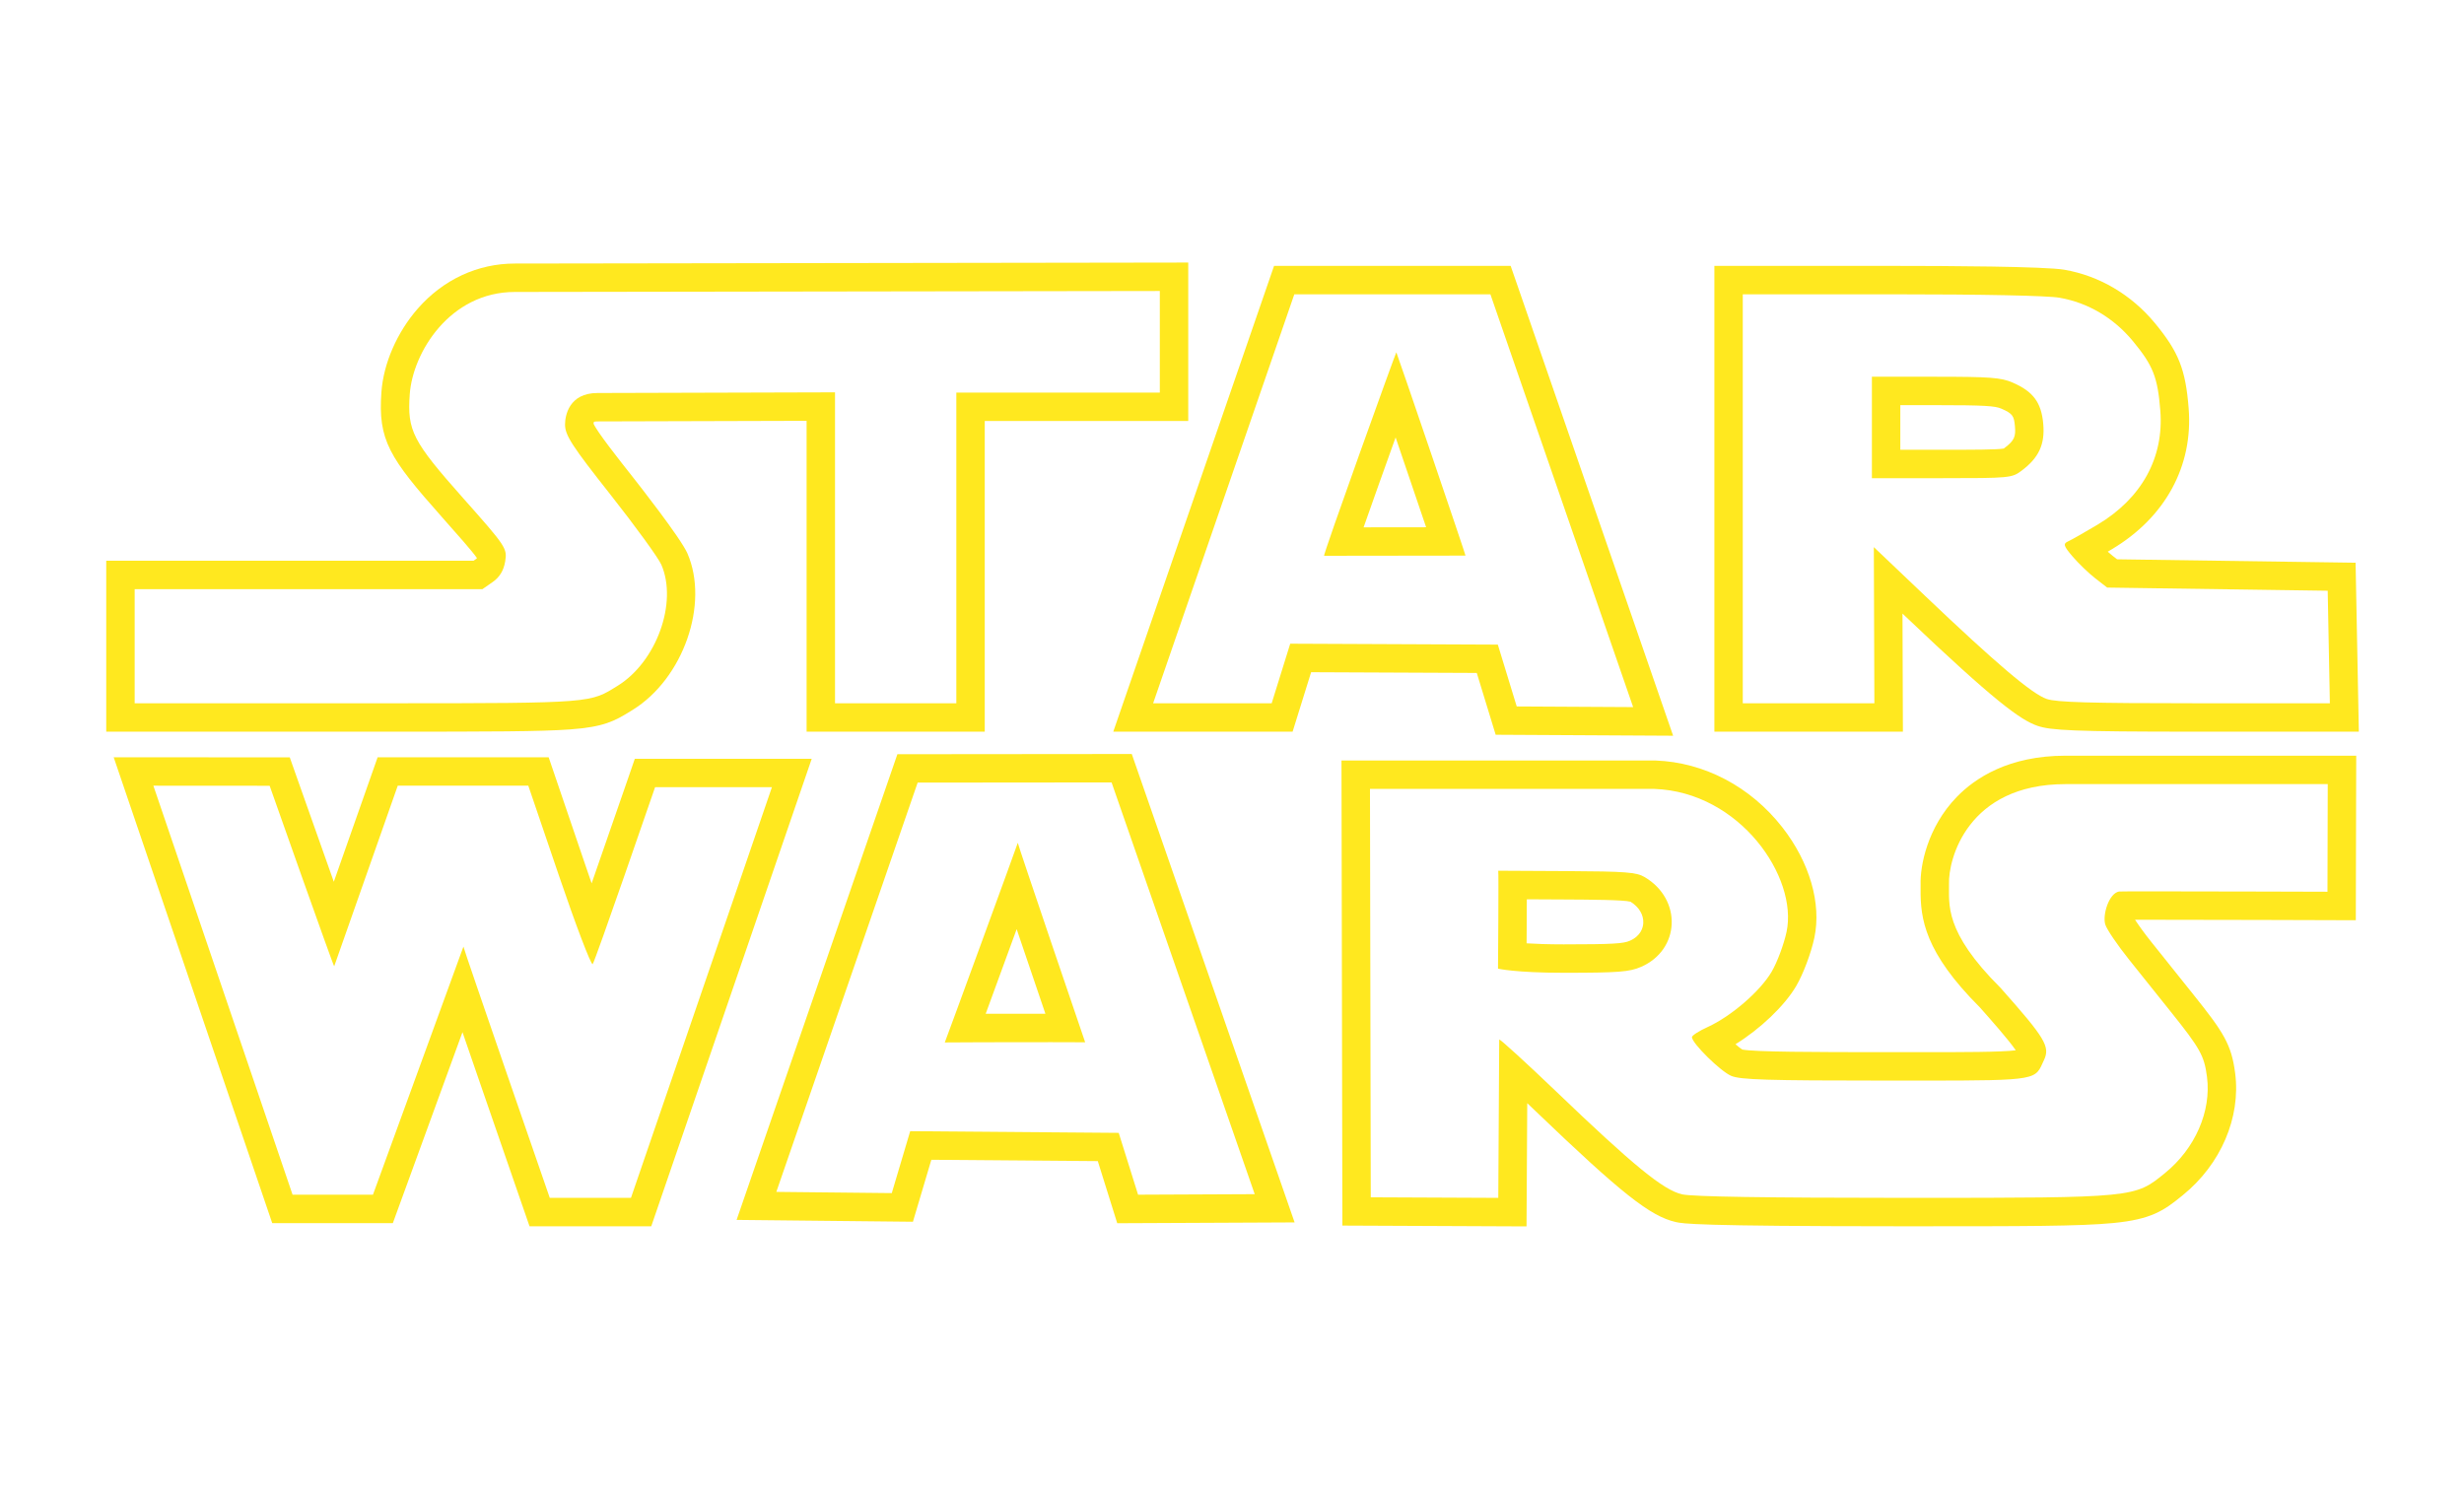
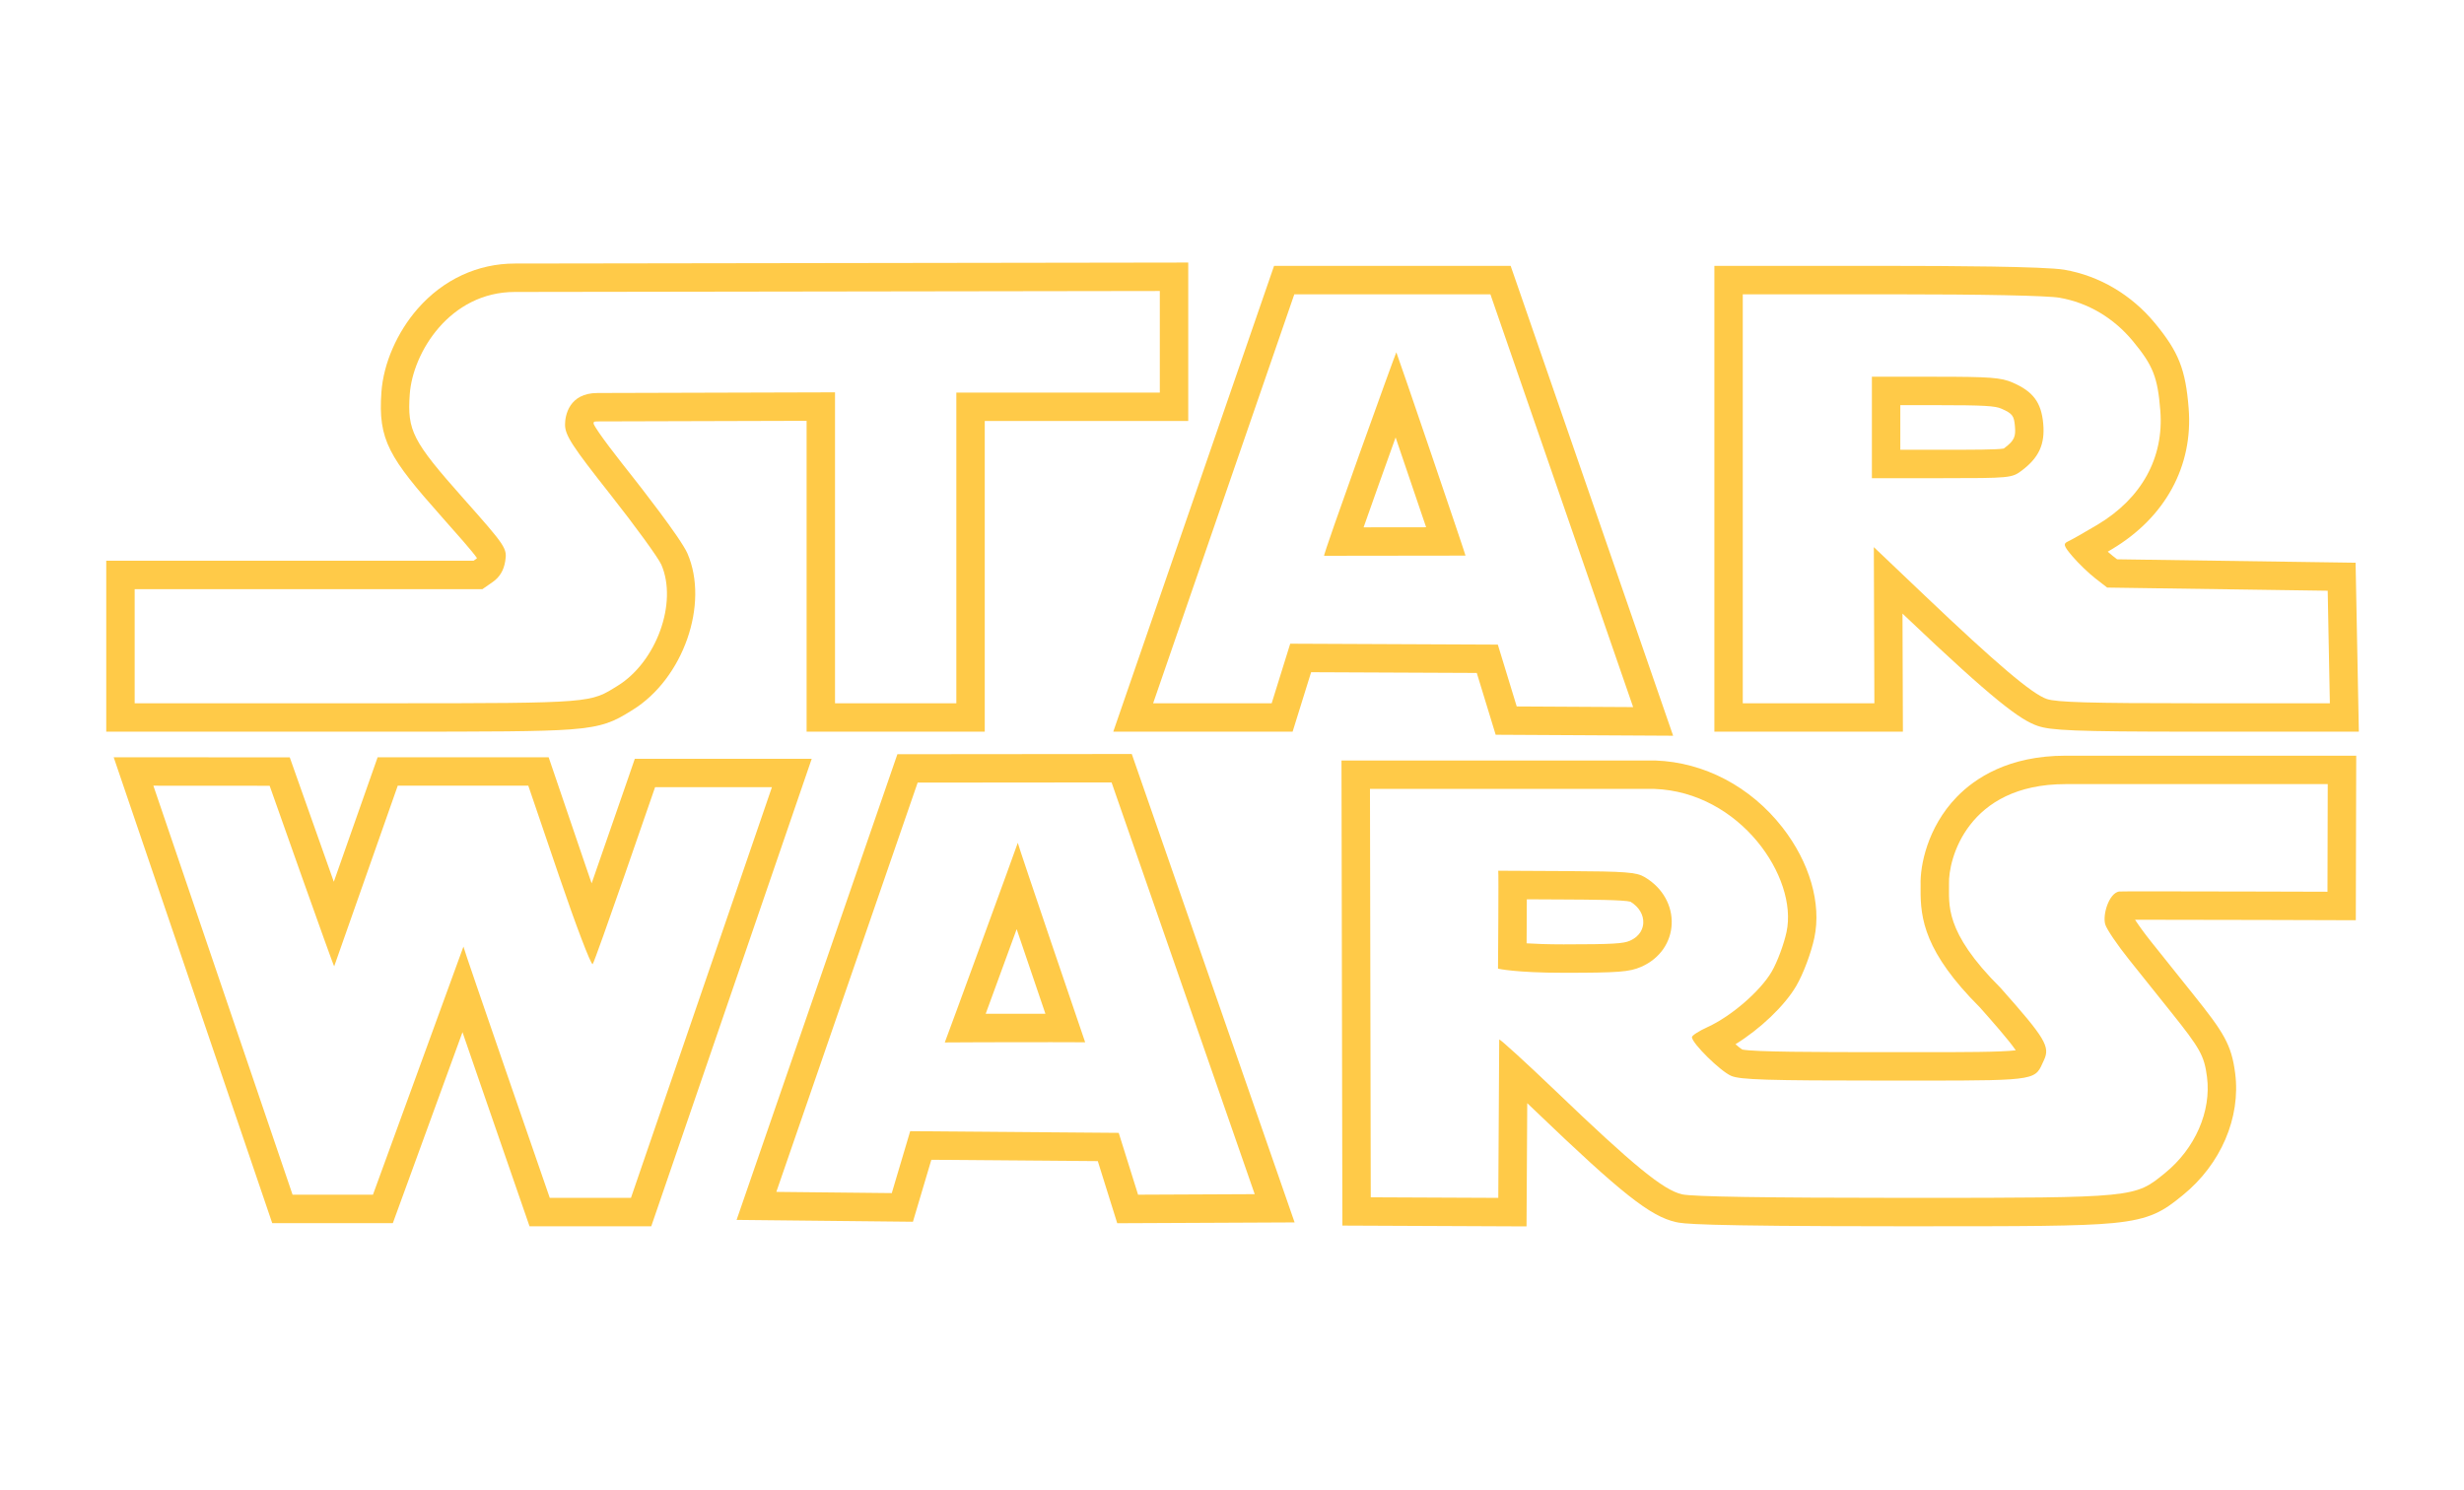
<svg xmlns="http://www.w3.org/2000/svg" version="1.0" id="Layer_1" x="0px" y="0px" width="693.615px" height="419.375px" viewBox="0 0 693.615 419.375" enable-background="new 0 0 693.615 419.375" xml:space="preserve">
  <g id="Layer_2">
    <g>
-       <path fill="#FFE81F" d="M148.718,221.207l8.67,25.461c4.691,13.768,8.879,24.779,9.425,24.779c0.009,0,0.017-0.004,0.024-0.01       c0.6-0.53,17.57-49.811,17.57-49.811h32.89l-39.68,115.619h-22.86c0,0-24.4-70.471-24.3-70.739l-25.47,69.851h-22.63       l-39.18-115.15l32.73,0.021c0,0,17.929,50.821,18.168,50.821c0.001,0,0.001-0.001,0.002-0.002l17.89-50.841H148.718 M32.003,213.2       l3.601,10.584l39.18,115.149l1.845,5.424h5.729h22.63h5.598l1.918-5.26l17.685-48.5c1.524,4.434,3.171,9.213,4.818,13.988       c6.089,17.655,12.191,35.277,12.191,35.277l1.864,5.383h5.696h22.86h5.712l1.854-5.403l39.68-115.618l3.637-10.598h-11.204h-32.89       h-5.706l-1.858,5.396c-2.974,8.635-6.921,20.031-10.296,29.676c-0.509-1.463-1.039-3.001-1.587-4.611l-8.669-25.46l-1.846-5.421       h-5.727h-36.75h-5.666l-1.881,5.345l-10.453,29.706c-3.453-9.706-7.456-21.017-10.516-29.691l-1.882-5.334l-5.657-0.004       l-32.73-0.021L32.003,213.2L32.003,213.2z" />
+       <path fill="#ffca48" d="M148.718,221.207l8.67,25.461c4.691,13.768,8.879,24.779,9.425,24.779c0.009,0,0.017-0.004,0.024-0.01       c0.6-0.53,17.57-49.811,17.57-49.811h32.89l-39.68,115.619h-22.86c0,0-24.4-70.471-24.3-70.739l-25.47,69.851h-22.63       l-39.18-115.15l32.73,0.021c0,0,17.929,50.821,18.168,50.821c0.001,0,0.001-0.001,0.002-0.002l17.89-50.841H148.718 M32.003,213.2       l3.601,10.584l39.18,115.149l1.845,5.424h5.729h22.63h5.598l1.918-5.26l17.685-48.5c1.524,4.434,3.171,9.213,4.818,13.988       c6.089,17.655,12.191,35.277,12.191,35.277l1.864,5.383h5.696h22.86h5.712l1.854-5.403l39.68-115.618l3.637-10.598h-11.204h-32.89       h-5.706l-1.858,5.396c-2.974,8.635-6.921,20.031-10.296,29.676c-0.509-1.463-1.039-3.001-1.587-4.611l-8.669-25.46l-1.846-5.421       h-5.727h-36.75h-5.666l-1.881,5.345l-10.453,29.706c-3.453-9.706-7.456-21.017-10.516-29.691l-1.882-5.334l-5.657-0.004       l-32.73-0.021L32.003,213.2L32.003,213.2z" />
    </g>
    <g>
-       <path fill="#FFE81F" d="M655.258,220.758l-0.075,30.305c0,0-32.643-0.109-49.239-0.109c-5.521,0-9.266,0.013-9.444,0.045       c-2.86,0.521-4.681,6.602-3.87,9.271c0.399,1.35,3.391,5.76,6.63,9.81c3.229,4.051,8.54,10.681,11.78,14.729       c8.319,10.381,9.46,12.43,10.229,18.391c1.25,9.681-3.329,20.16-11.829,27.07c-8.518,6.93-8.145,6.979-71.383,6.979       c-0.916,0-1.835,0-2.777,0c-38.46-0.01-58.8-0.329-61.761-0.989c-5.26-1.19-13.64-8.03-35.79-29.28       c-7.967-7.636-15.309-14.322-15.686-14.324c-0.01,0-0.015,0.006-0.015,0.016l-0.261,44.579l-35.899-0.159l-0.221-114.98h45.271       h34.79c24.13,0.871,40.46,24.91,37.21,40.24c-0.74,3.479-2.62,8.521-4.181,11.2c-3.21,5.5-11.38,12.56-18.011,15.591       c-2.449,1.108-4.449,2.398-4.449,2.858c0,1.71,8.061,9.649,11.08,10.91c2.579,1.079,10.09,1.319,43.21,1.319       c3.882,0,7.408,0.002,10.608,0.002c33.293,0,31.618-0.24,34.19-5.741c1.801-3.83,0.431-6.12-12.239-20.39       c-16.051-15.971-14.37-23.621-14.48-29.271c-0.229-6.77,5.102-28.069,32.812-28.069L655.258,220.758 M440.188,273.878       c15.37,0,18.49-0.239,21.761-1.66c11.04-4.8,11.63-18.979,1.04-25.271c-2.319-1.381-5.3-1.609-21.96-1.7l-19.279-0.101       c0.159,0.15-0.061,27.57-0.061,27.57S426.518,273.878,440.188,273.878 M663.277,212.758h-8.021h-73.8       c-16.032,0-25.515,6.328-30.646,11.637c-8.347,8.633-10.313,19.504-10.162,24.629c0.008,0.427,0.003,0.865-0.002,1.322       c-0.073,8.329,1.154,17.758,16.659,33.246c3.065,3.452,8.193,9.239,10.131,12.115c-4.238,0.521-14.98,0.521-26.262,0.521h-4.792       l-5.816-0.002c-19.904,0-36.688-0.057-40.128-0.736c-0.481-0.314-1.156-0.854-1.898-1.498c6.877-4.235,13.83-10.799,17.104-16.412       c1.987-3.413,4.178-9.243,5.098-13.568c2.04-9.625-1.325-21.236-9.001-31.068c-8.956-11.471-21.985-18.334-35.746-18.83       l-0.145-0.006h-0.145h-34.79h-45.271h-8.016l0.016,8.017l0.221,114.979l0.016,7.949l7.949,0.035l35.899,0.159l7.988,0.035       l0.047-7.988l0.155-26.706c0.733,0.696,1.491,1.419,2.269,2.165c24.227,23.24,32.359,29.679,39.562,31.308       c1.979,0.441,5.253,1.172,63.523,1.188h2.779c31.546,0,47.38,0,56.799-0.91c10.789-1.043,14.259-3.49,19.461-7.725l0.173-0.141       c10.685-8.687,16.323-21.83,14.715-34.3c-1.048-8.11-3.194-11.479-11.922-22.368l-2.594-3.24       c-3.04-3.799-6.713-8.387-9.175-11.475c-1.986-2.484-3.546-4.689-4.487-6.133c1.236-0.003,2.841-0.005,4.918-0.005       c16.395,0,48.887,0.108,49.213,0.11l8.008,0.026l0.02-8.008l0.075-30.306L663.277,212.758L663.277,212.758z M429.739,265.586       c0.013-2.021,0.025-4.287,0.038-6.557c0.01-2,0.019-4.004,0.022-5.84l11.187,0.058c6.429,0.035,16.103,0.088,17.989,0.623       c2.407,1.461,3.75,3.72,3.604,6.06c-0.08,1.264-0.682,3.588-3.821,4.951c-1.75,0.76-4.54,0.997-18.57,0.997       C435.738,265.878,432.305,265.749,429.739,265.586L429.739,265.586z" />
+       <path fill="#ffca48" d="M655.258,220.758l-0.075,30.305c0,0-32.643-0.109-49.239-0.109c-5.521,0-9.266,0.013-9.444,0.045       c-2.86,0.521-4.681,6.602-3.87,9.271c0.399,1.35,3.391,5.76,6.63,9.81c3.229,4.051,8.54,10.681,11.78,14.729       c8.319,10.381,9.46,12.43,10.229,18.391c1.25,9.681-3.329,20.16-11.829,27.07c-8.518,6.93-8.145,6.979-71.383,6.979       c-0.916,0-1.835,0-2.777,0c-38.46-0.01-58.8-0.329-61.761-0.989c-5.26-1.19-13.64-8.03-35.79-29.28       c-7.967-7.636-15.309-14.322-15.686-14.324c-0.01,0-0.015,0.006-0.015,0.016l-0.261,44.579l-35.899-0.159l-0.221-114.98h45.271       h34.79c24.13,0.871,40.46,24.91,37.21,40.24c-0.74,3.479-2.62,8.521-4.181,11.2c-3.21,5.5-11.38,12.56-18.011,15.591       c-2.449,1.108-4.449,2.398-4.449,2.858c0,1.71,8.061,9.649,11.08,10.91c2.579,1.079,10.09,1.319,43.21,1.319       c3.882,0,7.408,0.002,10.608,0.002c33.293,0,31.618-0.24,34.19-5.741c1.801-3.83,0.431-6.12-12.239-20.39       c-16.051-15.971-14.37-23.621-14.48-29.271c-0.229-6.77,5.102-28.069,32.812-28.069L655.258,220.758 M440.188,273.878       c15.37,0,18.49-0.239,21.761-1.66c11.04-4.8,11.63-18.979,1.04-25.271c-2.319-1.381-5.3-1.609-21.96-1.7l-19.279-0.101       c0.159,0.15-0.061,27.57-0.061,27.57S426.518,273.878,440.188,273.878 M663.277,212.758h-8.021h-73.8       c-16.032,0-25.515,6.328-30.646,11.637c-8.347,8.633-10.313,19.504-10.162,24.629c0.008,0.427,0.003,0.865-0.002,1.322       c-0.073,8.329,1.154,17.758,16.659,33.246c3.065,3.452,8.193,9.239,10.131,12.115c-4.238,0.521-14.98,0.521-26.262,0.521h-4.792       l-5.816-0.002c-19.904,0-36.688-0.057-40.128-0.736c-0.481-0.314-1.156-0.854-1.898-1.498c6.877-4.235,13.83-10.799,17.104-16.412       c1.987-3.413,4.178-9.243,5.098-13.568c2.04-9.625-1.325-21.236-9.001-31.068c-8.956-11.471-21.985-18.334-35.746-18.83       l-0.145-0.006h-0.145h-34.79h-45.271h-8.016l0.016,8.017l0.221,114.979l0.016,7.949l7.949,0.035l35.899,0.159l7.988,0.035       l0.047-7.988l0.155-26.706c0.733,0.696,1.491,1.419,2.269,2.165c24.227,23.24,32.359,29.679,39.562,31.308       c1.979,0.441,5.253,1.172,63.523,1.188h2.779c31.546,0,47.38,0,56.799-0.91c10.789-1.043,14.259-3.49,19.461-7.725l0.173-0.141       c10.685-8.687,16.323-21.83,14.715-34.3c-1.048-8.11-3.194-11.479-11.922-22.368l-2.594-3.24       c-3.04-3.799-6.713-8.387-9.175-11.475c-1.986-2.484-3.546-4.689-4.487-6.133c1.236-0.003,2.841-0.005,4.918-0.005       c16.395,0,48.887,0.108,49.213,0.11l8.008,0.026l0.02-8.008l0.075-30.306L663.277,212.758L663.277,212.758z M429.739,265.586       c0.013-2.021,0.025-4.287,0.038-6.557c0.01-2,0.019-4.004,0.022-5.84l11.187,0.058c6.429,0.035,16.103,0.088,17.989,0.623       c2.407,1.461,3.75,3.72,3.604,6.06c-0.08,1.264-0.682,3.588-3.821,4.951c-1.75,0.76-4.54,0.997-18.57,0.997       C435.738,265.878,432.305,265.749,429.739,265.586L429.739,265.586z" />
    </g>
    <g>
-       <path fill="#FFE81F" d="M312.908,220.287l40.29,115.92l-32.83,0.15l-5.45-17.41l-58.7-0.471l-5.18,17.431l-32.5-0.341       l39.78-115.229L312.908,220.287 M286.507,237.283c-0.083,0.333-5.144,14.219-10.222,28.104c-5.12,14-10.257,28-10.328,28.109       c0,0.001-0.001,0.001,0,0.001l0,0c0,0,0,0,0-0.001c0.136-0.04,18.316-0.08,29.968-0.08c5.453,0,9.475,0.009,9.55,0.029       c0.001,0.004,0.001,0.005,0.001,0.005s0-0.001,0-0.003c0,0,0,0-0.001-0.002C305.271,292.916,286.566,237.959,286.507,237.283       c0.001-0.004,0.001-0.006,0.001-0.006l0,0C286.507,237.277,286.507,237.279,286.507,237.283 M318.595,212.282l-5.693,0.005       l-54.59,0.051l-5.696,0.005l-1.859,5.386l-39.78,115.229l-3.623,10.494l11.102,0.115l32.5,0.341l6.033,0.063l1.719-5.782       l3.466-11.662l46.854,0.375l3.708,11.848l1.765,5.638l5.907-0.026l32.829-0.15l11.195-0.052l-3.676-10.574l-40.29-115.92       L318.595,212.282L318.595,212.282z M277.472,285.424c1.515-4.129,3.556-9.71,6.327-17.289c0.869-2.376,1.664-4.551,2.393-6.545       c0.663,1.956,1.385,4.084,2.169,6.398c0.646,1.906,3.485,10.27,5.92,17.428C287.041,285.416,281.591,285.417,277.472,285.424       L277.472,285.424z" />
+       <path fill="#ffca48" d="M312.908,220.287l40.29,115.92l-32.83,0.15l-5.45-17.41l-58.7-0.471l-5.18,17.431l-32.5-0.341       l39.78-115.229L312.908,220.287 M286.507,237.283c-0.083,0.333-5.144,14.219-10.222,28.104c-5.12,14-10.257,28-10.328,28.109       c0,0.001-0.001,0.001,0,0.001l0,0c0,0,0,0,0-0.001c0.136-0.04,18.316-0.08,29.968-0.08c5.453,0,9.475,0.009,9.55,0.029       c0.001,0.004,0.001,0.005,0.001,0.005s0-0.001,0-0.003c0,0,0,0-0.001-0.002C305.271,292.916,286.566,237.959,286.507,237.283       c0.001-0.004,0.001-0.006,0.001-0.006l0,0C286.507,237.277,286.507,237.279,286.507,237.283 M318.595,212.282l-5.693,0.005       l-54.59,0.051l-5.696,0.005l-1.859,5.386l-39.78,115.229l-3.623,10.494l11.102,0.115l32.5,0.341l6.033,0.063l1.719-5.782       l3.466-11.662l46.854,0.375l3.708,11.848l1.765,5.638l5.907-0.026l32.829-0.15l11.195-0.052l-3.676-10.574l-40.29-115.92       L318.595,212.282L318.595,212.282z M277.472,285.424c1.515-4.129,3.556-9.71,6.327-17.289c0.869-2.376,1.664-4.551,2.393-6.545       c0.663,1.956,1.385,4.084,2.169,6.398c0.646,1.906,3.485,10.27,5.92,17.428C287.041,285.416,281.591,285.417,277.472,285.424       L277.472,285.424z" />
    </g>
    <g>
-       <path fill="#FFE81F" d="M326.488,81.928v28.6h-57.28v87.47h-34.15v-87.54l-66.86,0.19c-8.06,0-9.14,6.42-9.14,8.88       c0,3.02,1.97,6.04,12.79,19.74c7.02,8.9,13.47,17.78,14.32,19.72c4.64,10.68-1.36,27.32-12.29,34.08       c-7.79,4.813-6.459,4.931-64.308,4.931c-2.974,0-6.096,0-9.392,0h-62.27v-32.13h97.9l2.89-2.01c1.95-1.36,3.08-3.23,3.51-5.79       c0.6-3.68,0.29-4.16-11.8-17.78c-14.29-16.1-15.8-19.04-15.06-29.32c0.84-11.73,11.3-28.77,29.58-28.77L326.488,81.928       M334.488,73.916l-8.013,0.012l-181.56,0.27c-10.458,0-20.171,4.518-27.342,12.722c-5.814,6.652-9.63,15.429-10.206,23.477       c-0.973,13.511,2.137,18.393,17.056,35.202c4.33,4.877,8.447,9.516,9.821,11.486c-0.022,0.079-0.042,0.13-0.054,0.159       c-0.015,0.012-0.038,0.03-0.07,0.052l-0.822,0.572H37.908h-8v8v32.13v8h8h62.27h4.937h4.455c28.522,0,42.6-0.027,50.894-0.635       c9.49-0.695,12.518-2.323,17.054-5.14l0.566-0.351c14.262-8.821,21.612-29.827,15.422-44.074       c-1.91-4.358-14.003-19.746-15.376-21.486c-3.796-4.807-10.062-12.74-11.054-15.036c0.024-0.193,0.071-0.393,0.121-0.532       c0.165-0.042,0.481-0.098,1.001-0.098l58.86-0.167v79.517v8h8h34.15h8v-8v-79.47h49.28h8v-8v-28.6V73.916L334.488,73.916z" />
+       <path fill="#ffca48" d="M326.488,81.928v28.6h-57.28v87.47h-34.15v-87.54l-66.86,0.19c-8.06,0-9.14,6.42-9.14,8.88       c0,3.02,1.97,6.04,12.79,19.74c7.02,8.9,13.47,17.78,14.32,19.72c4.64,10.68-1.36,27.32-12.29,34.08       c-7.79,4.813-6.459,4.931-64.308,4.931c-2.974,0-6.096,0-9.392,0h-62.27v-32.13h97.9l2.89-2.01c1.95-1.36,3.08-3.23,3.51-5.79       c0.6-3.68,0.29-4.16-11.8-17.78c-14.29-16.1-15.8-19.04-15.06-29.32c0.84-11.73,11.3-28.77,29.58-28.77L326.488,81.928       M334.488,73.916l-8.013,0.012l-181.56,0.27c-10.458,0-20.171,4.518-27.342,12.722c-5.814,6.652-9.63,15.429-10.206,23.477       c-0.973,13.511,2.137,18.393,17.056,35.202c4.33,4.877,8.447,9.516,9.821,11.486c-0.022,0.079-0.042,0.13-0.054,0.159       c-0.015,0.012-0.038,0.03-0.07,0.052l-0.822,0.572H37.908h-8v8v32.13v8h8h62.27h4.937h4.455c28.522,0,42.6-0.027,50.894-0.635       c9.49-0.695,12.518-2.323,17.054-5.14l0.566-0.351c14.262-8.821,21.612-29.827,15.422-44.074       c-1.91-4.358-14.003-19.746-15.376-21.486c-3.796-4.807-10.062-12.74-11.054-15.036c0.024-0.193,0.071-0.393,0.121-0.532       c0.165-0.042,0.481-0.098,1.001-0.098l58.86-0.167v79.517v8h8h34.15h8v-8v-79.47h49.28h8v-8v-28.6V73.916L334.488,73.916z" />
    </g>
    <g>
-       <path fill="#FFE81F" d="M419.548,82.857l40.18,116.22l-32.77-0.18l-5.32-17.41l-58.439-0.26l-5.221,16.77h-33.369l39.739-115.14       H419.548 M372.737,156.478l39.801-0.05c0.001,0,0.001,0.001,0.001,0.001c0.136,0-19.342-57.201-19.472-57.241l0,0       C392.925,99.183,372.288,156.478,372.737,156.478 M425.247,74.857h-5.699h-55.2h-5.701l-1.86,5.39l-39.74,115.141l-3.662,10.61       h11.225h33.37h5.889l1.75-5.623l3.461-11.121l46.632,0.207l3.599,11.774l1.721,5.629l5.887,0.033l32.77,0.18l11.297,0.062       l-3.691-10.676l-40.18-116.22L425.247,74.857L425.247,74.857z M383.851,148.464c2.468-7.027,5.904-16.657,9.014-25.312       c2.948,8.644,6.209,18.245,8.588,25.29L383.851,148.464L383.851,148.464z" />
+       <path fill="#ffca48" d="M419.548,82.857l40.18,116.22l-32.77-0.18l-5.32-17.41l-58.439-0.26l-5.221,16.77h-33.369l39.739-115.14       H419.548 M372.737,156.478l39.801-0.05c0.001,0,0.001,0.001,0.001,0.001c0.136,0-19.342-57.201-19.472-57.241l0,0       C392.925,99.183,372.288,156.478,372.737,156.478 M425.247,74.857h-5.699h-55.2h-5.701l-1.86,5.39l-39.74,115.141l-3.662,10.61       h11.225h33.37h5.889l1.75-5.623l3.461-11.121l46.632,0.207l3.599,11.774l1.721,5.629l5.887,0.033l32.77,0.18l11.297,0.062       l-3.691-10.676l-40.18-116.22L425.247,74.857L425.247,74.857z M383.851,148.464c2.468-7.027,5.904-16.657,9.014-25.312       c2.948,8.644,6.209,18.245,8.588,25.29L383.851,148.464L383.851,148.464z" />
    </g>
    <g>
-       <path fill="#FFE81F" d="M532.396,82.857c25.921,0,43.91,0.37,47.37,0.97c8,1.39,15.23,5.66,20.65,12.22       c5.67,6.86,6.97,10.14,7.71,19.54c1.061,13.27-5.25,24.72-17.7,32.15c-3.63,2.17-7.359,4.28-8.29,4.7       c-1.43,0.65-1.239,1.27,1.32,4.27c1.649,1.93,4.51,4.68,6.35,6.11l3.36,2.61l62.08,0.89l0.609,31.68h-38.061       c-29.439,0-38.86-0.27-41.62-1.2c-4.13-1.4-14.069-9.82-34.271-29.04l-14.42-13.72l0.152,43.96h-37.043V82.857H532.396       M526.938,134.627h19.671c19.141,0,19.739-0.06,22.47-2.11c4.881-3.66,6.609-7.43,6.091-13.22c-0.53-5.97-2.83-9.08-8.601-11.58       c-3.25-1.42-6.381-1.65-21.721-1.65h-17.91V134.627 M532.396,74.857h-41.8h-8v8v115.14v8h8h37.043h8.028l-0.028-8.028       l-0.088-25.216l0.84,0.799c24.986,23.773,32.356,29.173,37.218,30.821c3.733,1.259,9.982,1.624,44.188,1.624h38.061h8.154       l-0.156-8.154l-0.609-31.68l-0.148-7.734l-7.734-0.111l-59.402-0.851l-1.245-0.967c-0.396-0.309-0.876-0.717-1.389-1.179       c0.446-0.264,0.854-0.507,1.207-0.717c15.003-8.953,22.866-23.407,21.569-39.653c-0.863-10.959-2.82-15.896-9.52-24       c-6.584-7.969-15.621-13.298-25.447-15.005C575.678,74.999,548.257,74.857,532.396,74.857L532.396,74.857z M534.938,114.067h9.91       c14.027,0,16.806,0.233,18.518,0.981c3.25,1.408,3.58,2.091,3.835,4.957c0.256,2.848-0.097,3.994-2.922,6.112       c-0.093,0.069-0.164,0.123-0.223,0.166c-1.865,0.345-8.786,0.345-17.447,0.345h-11.67L534.938,114.067L534.938,114.067z" />
+       <path fill="#ffca48" d="M532.396,82.857c25.921,0,43.91,0.37,47.37,0.97c8,1.39,15.23,5.66,20.65,12.22       c5.67,6.86,6.97,10.14,7.71,19.54c1.061,13.27-5.25,24.72-17.7,32.15c-3.63,2.17-7.359,4.28-8.29,4.7       c-1.43,0.65-1.239,1.27,1.32,4.27c1.649,1.93,4.51,4.68,6.35,6.11l3.36,2.61l62.08,0.89l0.609,31.68h-38.061       c-29.439,0-38.86-0.27-41.62-1.2c-4.13-1.4-14.069-9.82-34.271-29.04l-14.42-13.72l0.152,43.96h-37.043V82.857H532.396       M526.938,134.627h19.671c19.141,0,19.739-0.06,22.47-2.11c4.881-3.66,6.609-7.43,6.091-13.22c-0.53-5.97-2.83-9.08-8.601-11.58       c-3.25-1.42-6.381-1.65-21.721-1.65h-17.91V134.627 M532.396,74.857h-41.8h-8v8v115.14v8h8h37.043h8.028l-0.028-8.028       l-0.088-25.216l0.84,0.799c24.986,23.773,32.356,29.173,37.218,30.821c3.733,1.259,9.982,1.624,44.188,1.624h38.061h8.154       l-0.156-8.154l-0.609-31.68l-0.148-7.734l-7.734-0.111l-59.402-0.851l-1.245-0.967c-0.396-0.309-0.876-0.717-1.389-1.179       c0.446-0.264,0.854-0.507,1.207-0.717c15.003-8.953,22.866-23.407,21.569-39.653c-0.863-10.959-2.82-15.896-9.52-24       c-6.584-7.969-15.621-13.298-25.447-15.005C575.678,74.999,548.257,74.857,532.396,74.857L532.396,74.857z M534.938,114.067h9.91       c14.027,0,16.806,0.233,18.518,0.981c3.25,1.408,3.58,2.091,3.835,4.957c0.256,2.848-0.097,3.994-2.922,6.112       c-0.093,0.069-0.164,0.123-0.223,0.166c-1.865,0.345-8.786,0.345-17.447,0.345h-11.67L534.938,114.067L534.938,114.067z" />
    </g>
  </g>
</svg>
